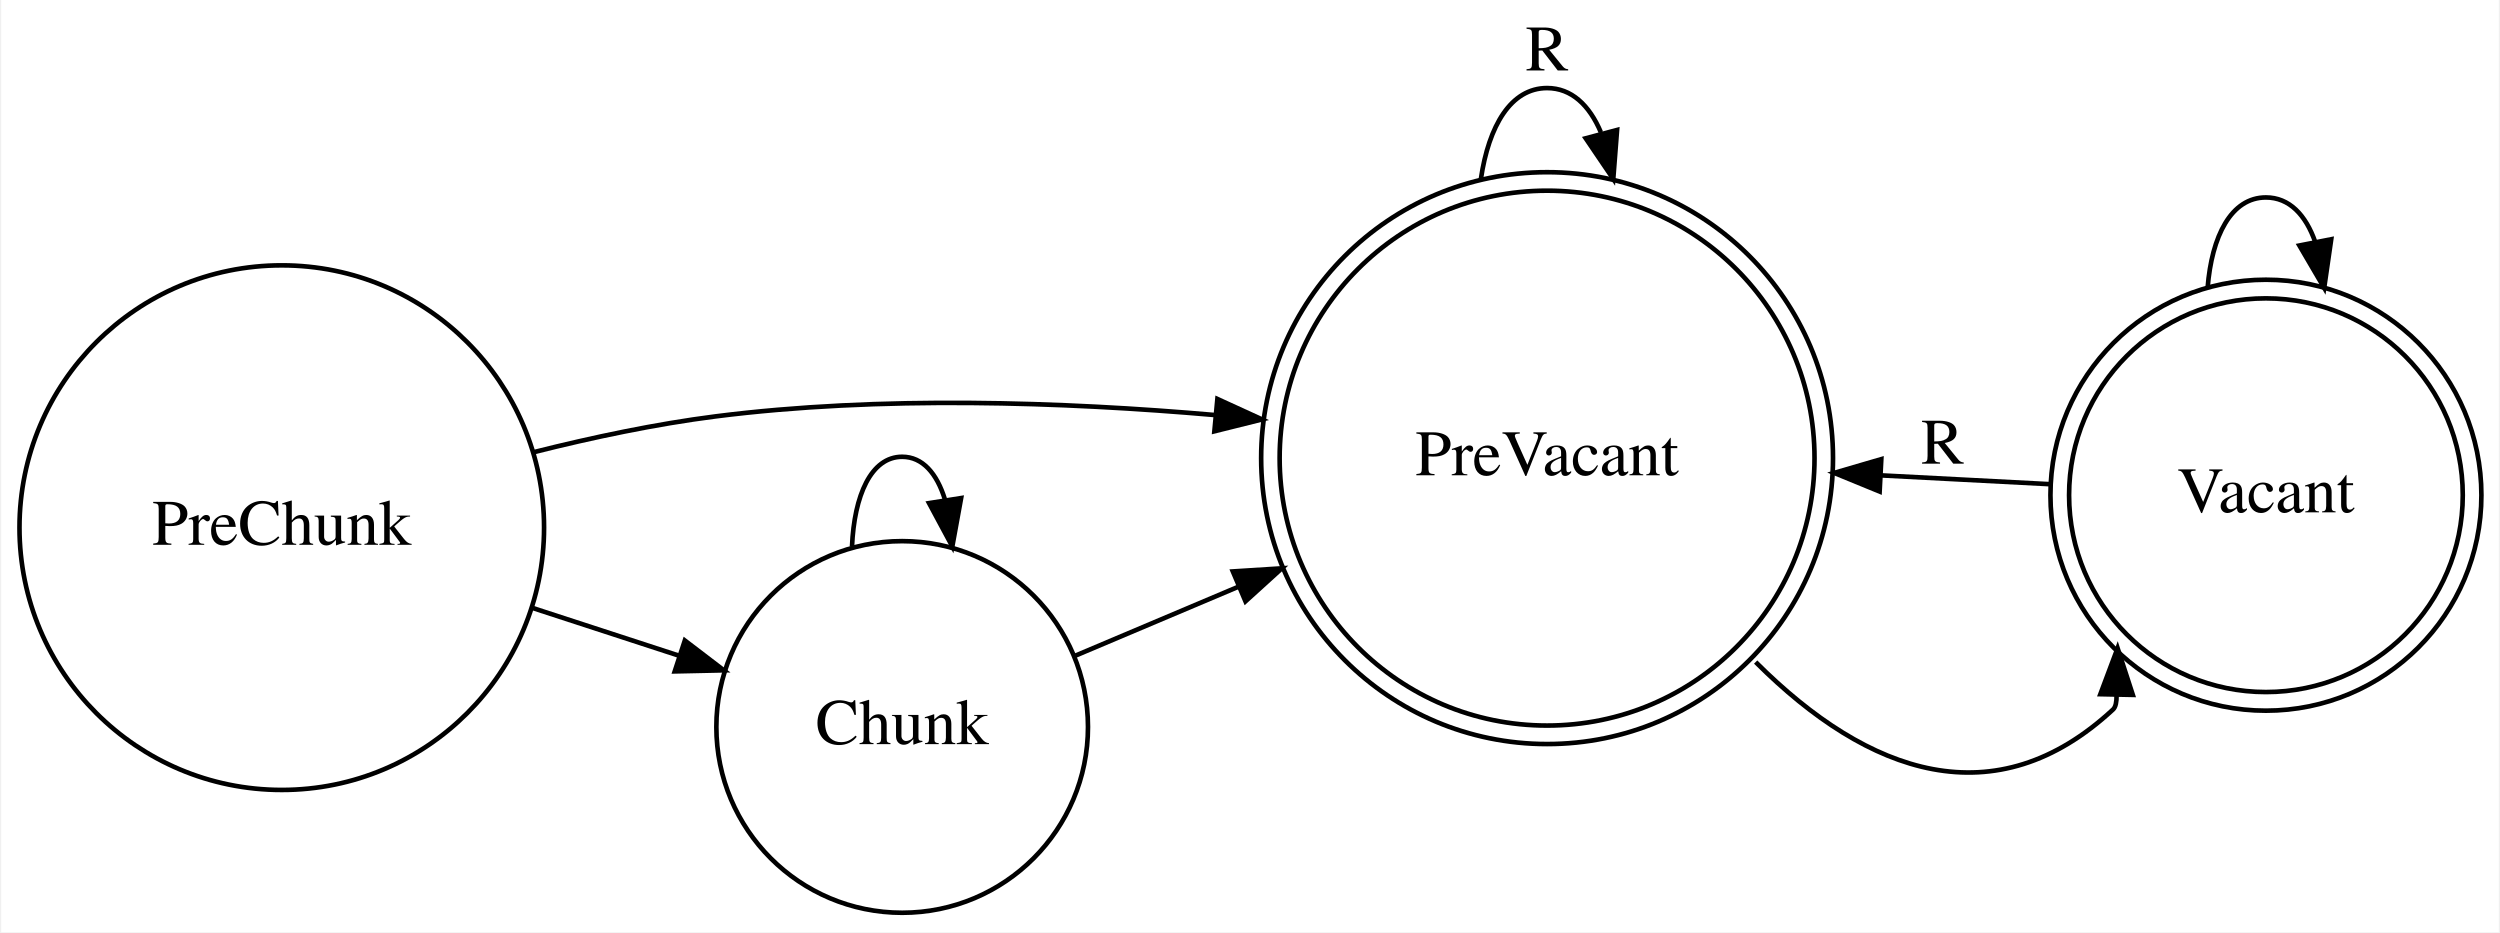
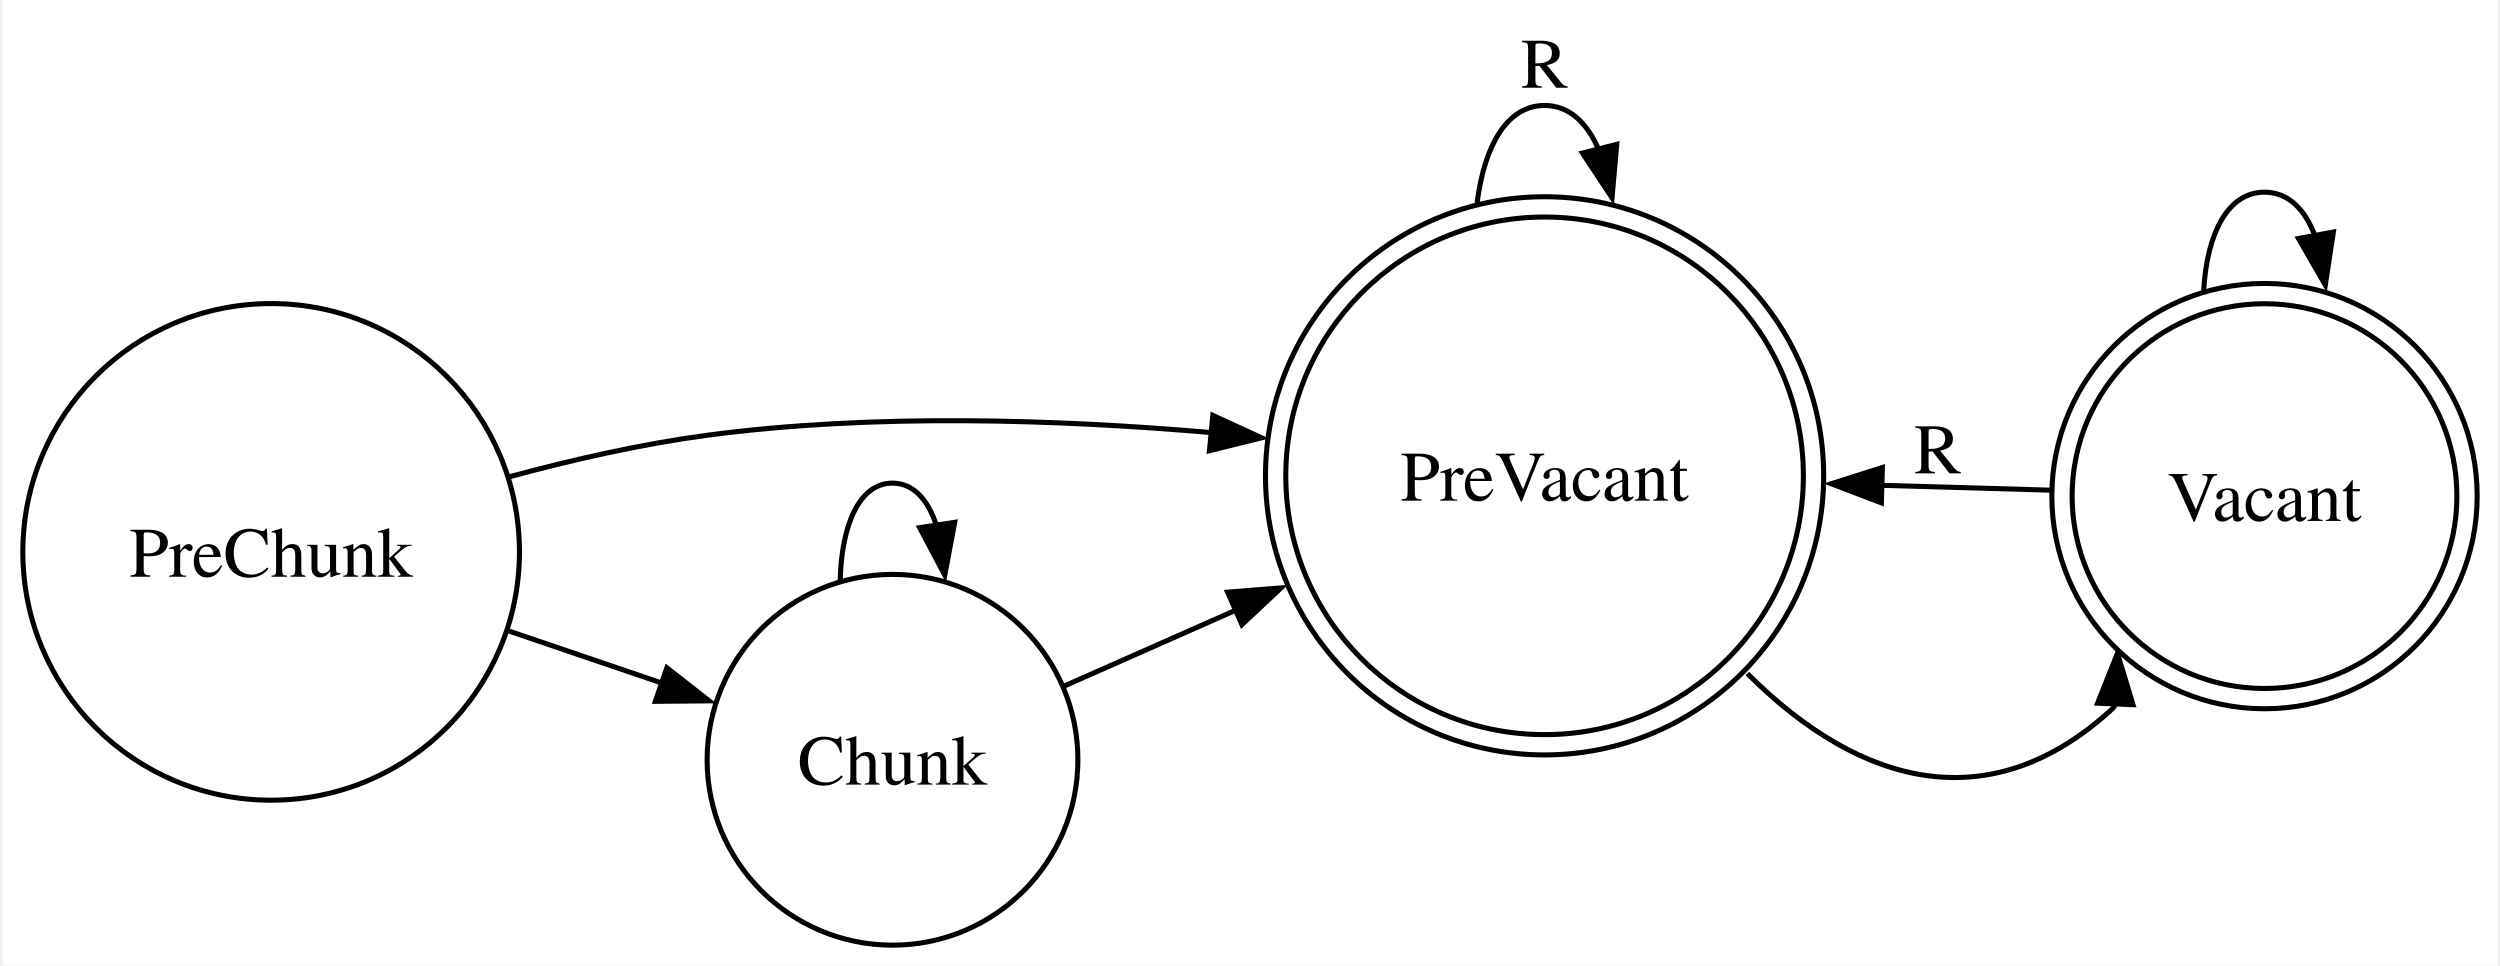
- <svg xmlns="http://www.w3.org/2000/svg" width="539pt" height="201pt" viewBox="0.00 0.00 538.87 201.14">
-   <g id="graph0" class="graph" transform="scale(1 1) rotate(0) translate(4 197.14)">
-     <polygon fill="white" stroke="transparent" points="-4,4 -4,-197.14 534.87,-197.14 534.87,4 -4,4" />
+ <svg xmlns="http://www.w3.org/2000/svg" width="492pt" height="190pt" viewBox="0.00 0.00 492.03 190.40">
+   <g id="graph0" class="graph" transform="scale(1 1) rotate(0) translate(4 186.4)">
+     <polygon fill="white" stroke="none" points="-4,4 -4,-186.4 488.03,-186.4 488.03,4 -4,4" />
    <g id="node1" class="node">
-       <ellipse fill="none" stroke="black" cx="329.53" cy="-98.3" rx="57.7" ry="57.7" />
-       <ellipse fill="none" stroke="black" cx="329.53" cy="-98.3" rx="61.69" ry="61.69" />
-       <text text-anchor="middle" x="329.53" y="-94.6" font-family="Times,serif" font-size="14.00">PreVacant</text>
+       <ellipse fill="none" stroke="black" cx="300.11" cy="-92.56" rx="51.04" ry="51.04" />
+       <ellipse fill="none" stroke="black" cx="300.11" cy="-92.56" rx="55.04" ry="55.04" />
+       <text text-anchor="middle" x="300.11" y="-87.66" font-family="Times,serif" font-size="14.00">PreVacant</text>
    </g>
    <g id="edge8" class="edge">
-       <path fill="none" stroke="black" d="M315.25,-158.53C316.95,-170.02 321.72,-178.14 329.53,-178.14 334.78,-178.14 338.65,-174.47 341.14,-168.59" />
-       <polygon fill="black" stroke="black" points="344.63,-169.1 343.81,-158.53 337.86,-167.3 344.63,-169.1" />
-       <text text-anchor="middle" x="329.53" y="-181.94" font-family="Times,serif" font-size="14.00">R</text>
+       <path fill="none" stroke="black" d="M286.81,-146.39C288.21,-157.57 292.64,-165.6 300.11,-165.6 304.89,-165.6 308.43,-162.3 310.73,-157" />
+       <polygon fill="black" stroke="black" points="314.35,-157.94 313.41,-147.39 307.57,-156.22 314.35,-157.94" />
+       <text text-anchor="middle" x="300.11" y="-169.1" font-family="Times,serif" font-size="14.00">R</text>
    </g>
    <g id="node2" class="node">
-       <ellipse fill="none" stroke="black" cx="484.62" cy="-90.3" rx="42.47" ry="42.47" />
-       <ellipse fill="none" stroke="black" cx="484.62" cy="-90.3" rx="46.49" ry="46.49" />
-       <text text-anchor="middle" x="484.62" y="-86.6" font-family="Times,serif" font-size="14.00">Vacant</text>
+       <ellipse fill="none" stroke="black" cx="442.09" cy="-88.56" rx="37.94" ry="37.94" />
+       <ellipse fill="none" stroke="black" cx="442.09" cy="-88.56" rx="41.94" ry="41.94" />
+       <text text-anchor="middle" x="442.09" y="-83.66" font-family="Times,serif" font-size="14.00">Vacant</text>
    </g>
    <g id="edge5" class="edge">
-       <path fill="none" stroke="black" d="M374.53,-54.3C398.97,-29.86 426.28,-20.55 451.62,-44.05 452.23,-44.61 452.41,-45.74 452.4,-47.12" />
-       <polygon fill="black" stroke="black" points="448.9,-47.37 452.62,-57.3 455.9,-47.22 448.9,-47.37" />
+       <path fill="none" stroke="black" d="M340.11,-53.56C362.84,-30.83 388.44,-24.86 412.09,-46.62 412.34,-46.85 412.51,-47.17 412.62,-47.57" />
+       <polygon fill="black" stroke="black" points="409.17,-47.72 413.09,-57.56 416.16,-47.42 409.17,-47.72" />
    </g>
    <g id="edge7" class="edge">
-       <path fill="none" stroke="black" d="M437.98,-92.68C426.58,-93.28 414.07,-93.93 401.75,-94.57" />
-       <polygon fill="black" stroke="black" points="401.28,-91.09 391.47,-95.11 401.64,-98.08 401.28,-91.09" />
-       <text text-anchor="middle" x="414.87" y="-97.1" font-family="Times,serif" font-size="14.00">R</text>
+       <path fill="none" stroke="black" d="M399.94,-89.73C389.43,-90.03 377.87,-90.37 366.47,-90.69" />
+       <polygon fill="black" stroke="black" points="366.53,-87.22 356.63,-91 366.73,-94.21 366.53,-87.22" />
+       <text text-anchor="middle" x="377.65" y="-93.06" font-family="Times,serif" font-size="14.00">R</text>
    </g>
    <g id="edge6" class="edge">
-       <path fill="none" stroke="black" d="M472.04,-135.03C472.92,-146.2 477.11,-154.54 484.62,-154.54 489.66,-154.54 493.21,-150.78 495.26,-144.92" />
-       <polygon fill="black" stroke="black" points="498.71,-145.52 497.19,-135.03 491.84,-144.17 498.71,-145.52" />
+       <path fill="none" stroke="black" d="M430.1,-129.18C430.73,-140.15 434.73,-148.5 442.09,-148.5 446.81,-148.5 450.14,-145.07 452.1,-139.72" />
+       <polygon fill="black" stroke="black" points="455.67,-140.65 454.08,-130.18 448.79,-139.36 455.67,-140.65" />
    </g>
    <g id="node3" class="node">
-       <ellipse fill="none" stroke="black" cx="56.54" cy="-83.3" rx="56.59" ry="56.59" />
-       <text text-anchor="middle" x="56.54" y="-79.6" font-family="Times,serif" font-size="14.00">PreChunk</text>
+       <ellipse fill="none" stroke="black" cx="48.97" cy="-77.56" rx="48.97" ry="48.97" />
+       <text text-anchor="middle" x="48.97" y="-72.66" font-family="Times,serif" font-size="14.00">PreChunk</text>
    </g>
    <g id="edge2" class="edge">
-       <path fill="none" stroke="black" d="M110.92,-99.59C123.64,-102.79 137.25,-105.66 150.09,-107.3 185.5,-111.81 225.14,-110.45 258.05,-107.58" />
-       <polygon fill="black" stroke="black" points="258.4,-111.06 268.03,-106.65 257.75,-104.09 258.4,-111.06" />
+       <path fill="none" stroke="black" d="M95.83,-92.34C108.38,-95.74 122.07,-98.85 134.95,-100.56 167.57,-104.9 204.12,-103.7 234.44,-101.08" />
+       <polygon fill="black" stroke="black" points="234.68,-104.48 244.3,-100.06 234.02,-97.51 234.68,-104.48" />
    </g>
    <g id="node4" class="node">
-       <ellipse fill="none" stroke="black" cx="190.39" cy="-40.3" rx="40.09" ry="40.09" />
-       <text text-anchor="middle" x="190.39" y="-36.6" font-family="Times,serif" font-size="14.00">Chunk</text>
+       <ellipse fill="none" stroke="black" cx="171.51" cy="-36.56" rx="36.56" ry="36.56" />
+       <text text-anchor="middle" x="171.51" y="-31.66" font-family="Times,serif" font-size="14.00">Chunk</text>
    </g>
    <g id="edge1" class="edge">
-       <path fill="none" stroke="black" d="M110.41,-66.05C120.94,-62.62 131.94,-59.03 142.26,-55.67" />
-       <polygon fill="black" stroke="black" points="143.5,-58.95 151.92,-52.52 141.32,-52.29 143.5,-58.95" />
+       <path fill="none" stroke="black" d="M95.89,-61.94C105.76,-58.58 116.17,-55.04 125.99,-51.7" />
+       <polygon fill="black" stroke="black" points="127.01,-54.71 135.35,-48.18 124.75,-48.09 127.01,-54.71" />
    </g>
    <g id="edge4" class="edge">
-       <path fill="none" stroke="black" d="M227.78,-55.69C238.65,-60.29 250.93,-65.48 263.07,-70.61" />
-       <polygon fill="black" stroke="black" points="261.73,-73.85 272.3,-74.52 264.46,-67.4 261.73,-73.85" />
+       <path fill="none" stroke="black" d="M205.44,-51.13C215.86,-55.73 227.71,-60.98 239.4,-66.15" />
+       <polygon fill="black" stroke="black" points="237.59,-69.62 248.15,-70.46 240.42,-63.21 237.59,-69.62" />
    </g>
    <g id="edge3" class="edge">
-       <path fill="none" stroke="black" d="M179.57,-79.25C180.04,-90.2 183.65,-98.59 190.39,-98.59 194.81,-98.59 197.88,-94.98 199.61,-89.4" />
-       <polygon fill="black" stroke="black" points="203.11,-89.68 201.21,-79.25 196.19,-88.59 203.11,-89.68" />
+       <path fill="none" stroke="black" d="M161.2,-71.98C161.46,-82.72 164.89,-91.12 171.51,-91.12 175.64,-91.12 178.53,-87.84 180.18,-82.75" />
+       <polygon fill="black" stroke="black" points="183.78,-83.39 181.82,-72.98 176.86,-82.34 183.78,-83.39" />
    </g>
  </g>
</svg>
